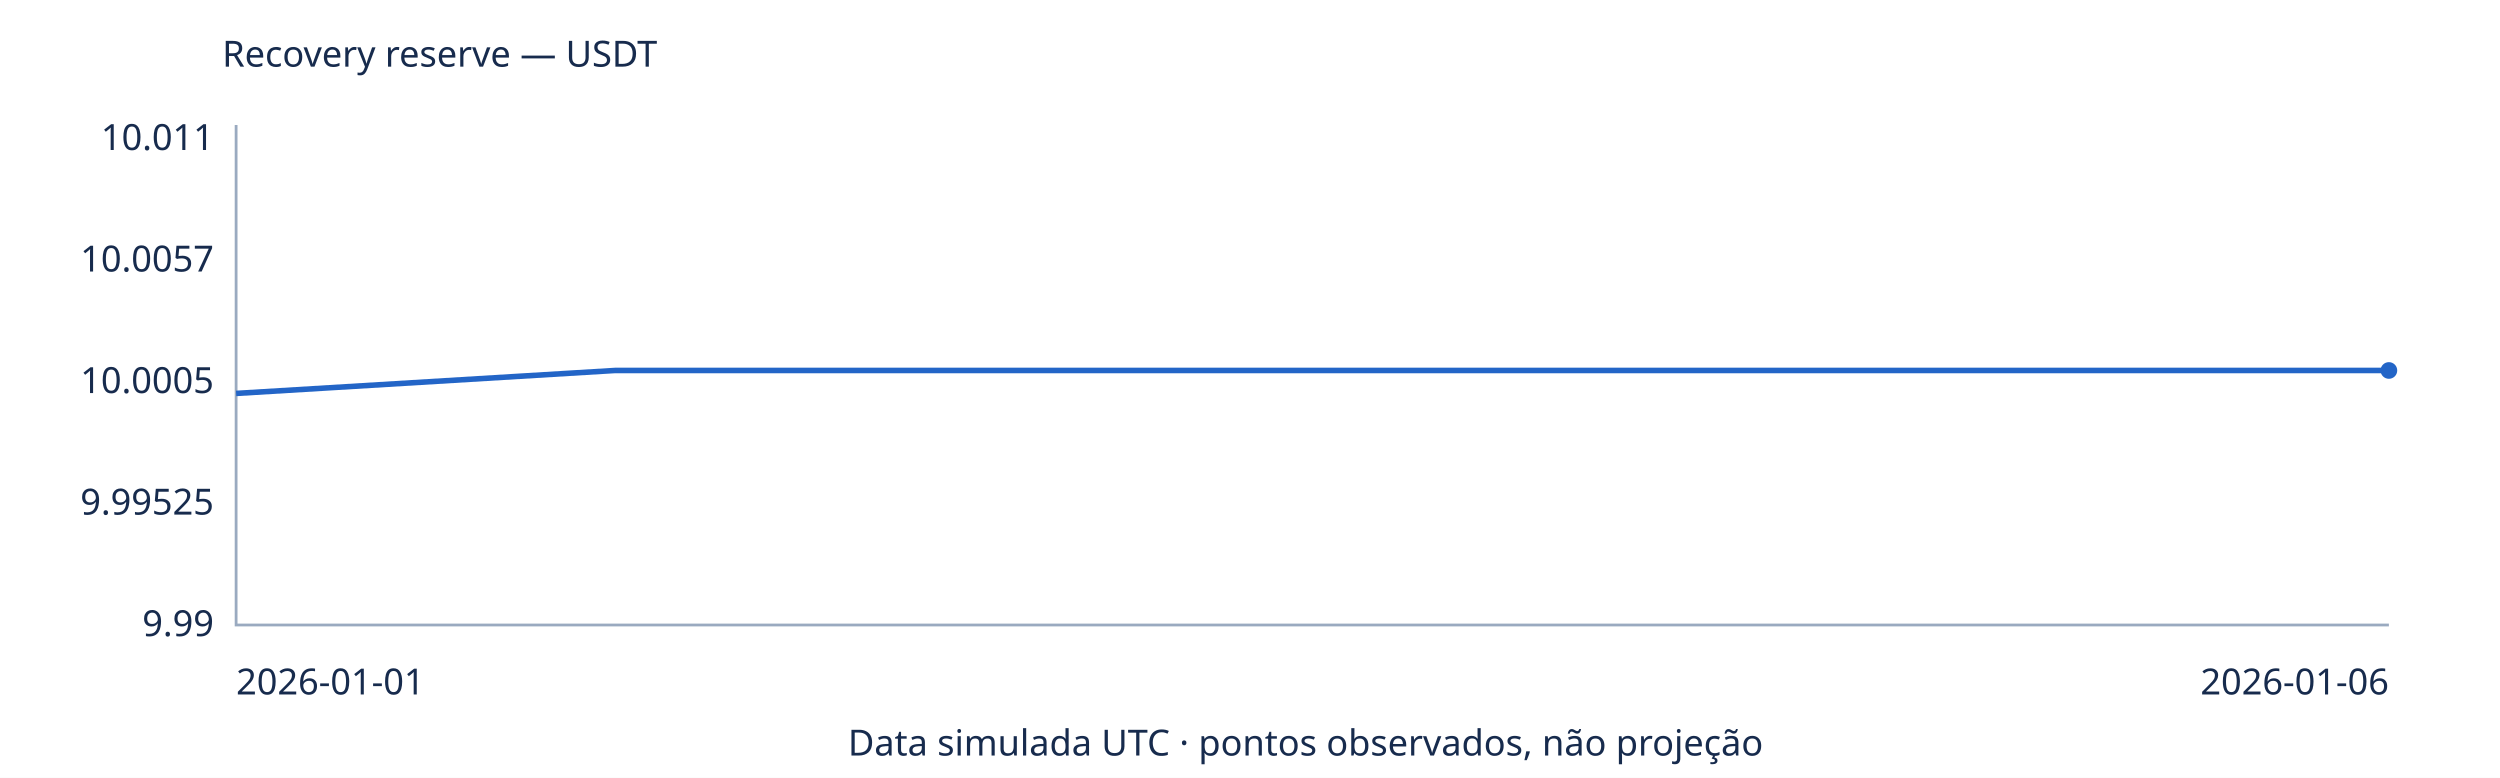
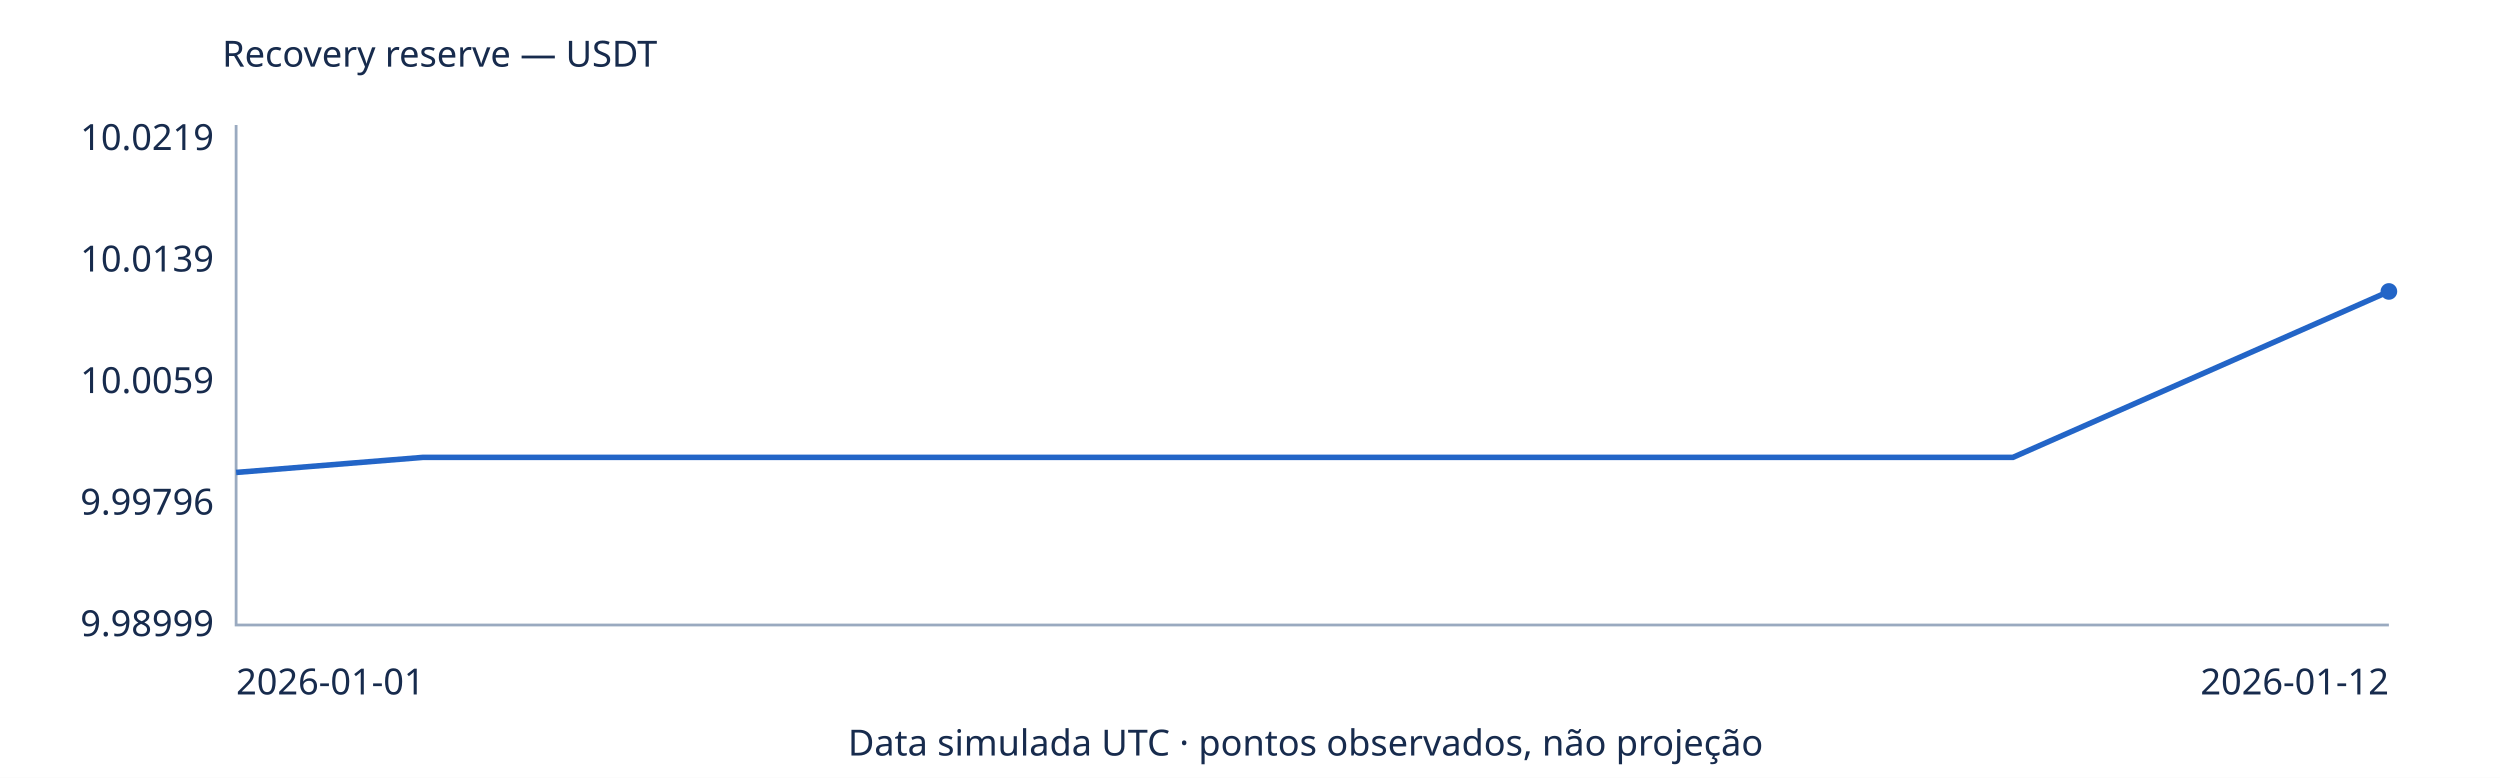
<svg xmlns="http://www.w3.org/2000/svg" viewBox="0 0 900 280" role="img">
  <rect width="900" height="280" fill="white" />
  <g font-family="sans-serif" fill="#172b4d" font-size="13">
    <text x="80" y="24">Recovery reserve — USDT</text>
    <path d="M85 45V225H860" stroke="#9aaac0" fill="none" />
-     <text x="77" y="229.00" text-anchor="end">9.99</text>
-     <text x="77" y="185.25" text-anchor="end">9.99525</text>
-     <text x="77" y="141.50" text-anchor="end">10.0005</text>
-     <text x="77" y="97.75" text-anchor="end">10.0057</text>
-     <text x="77" y="54.00" text-anchor="end">10.011</text>
-     <path d="M85.00,141.63 L221.42,133.37 L297.63,133.37 L494.44,133.37 L705.42,133.37 L860.00,133.37" stroke="#2365c7" stroke-width="2" fill="none" />
-     <circle cx="860.00" cy="133.37" r="3" fill="#2365c7" />
+     <text x="77" y="229.00" text-anchor="end">9.98999</text>
+     <text x="77" y="185.25" text-anchor="end">9.99796</text>
+     <text x="77" y="141.50" text-anchor="end">10.0059</text>
+     <text x="77" y="97.75" text-anchor="end">10.0139</text>
+     <text x="77" y="54.00" text-anchor="end">10.0219</text>
+     <path d="M85.00,170.08 L152.29,164.65 L189.88,164.65 L286.96,164.65 L391.03,164.65 L467.28,164.65 L548.04,164.65 L556.03,164.65 L614.86,164.65 L724.65,164.65 L860.00,104.92" stroke="#2365c7" stroke-width="2" fill="none" />
+     <circle cx="860.00" cy="104.92" r="3" fill="#2365c7" />
    <text x="85" y="250">2026-01-01</text>
-     <text x="860" y="250" text-anchor="end">2026-01-06</text>
+     <text x="860" y="250" text-anchor="end">2026-01-12</text>
    <text x="470" y="272" text-anchor="middle">Data simulada UTC · pontos observados, não projeção</text>
  </g>
</svg>
